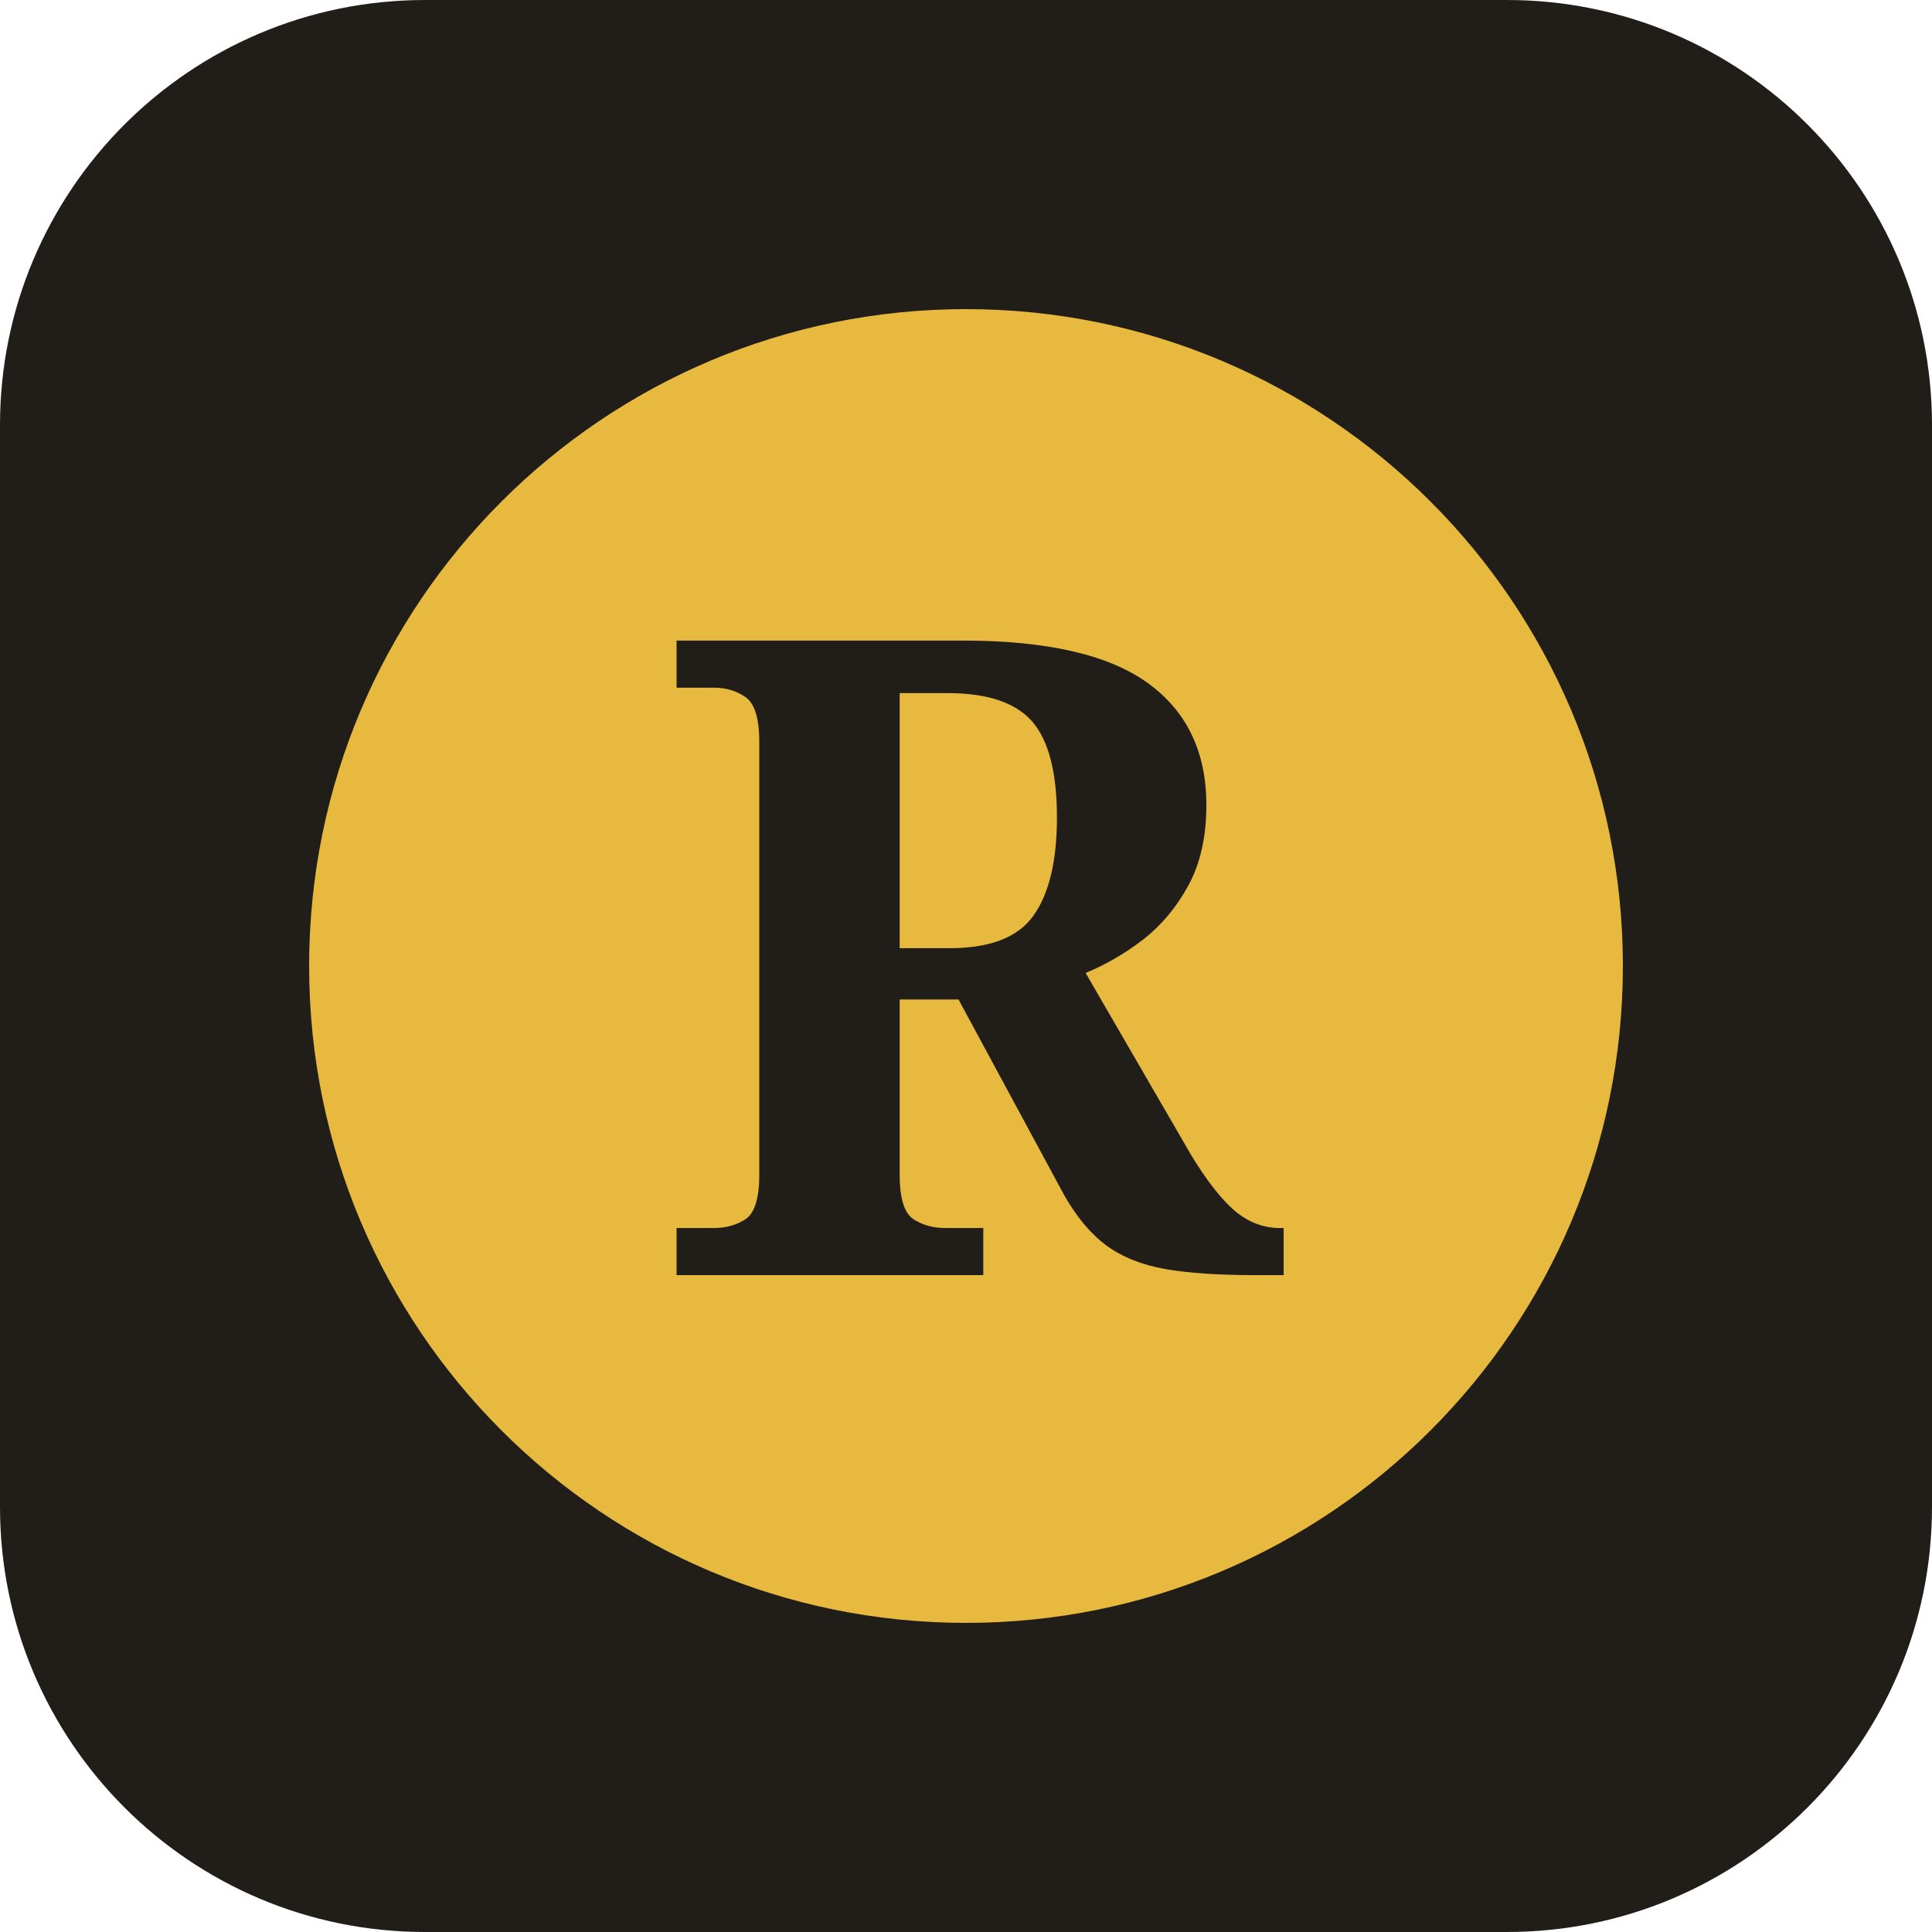
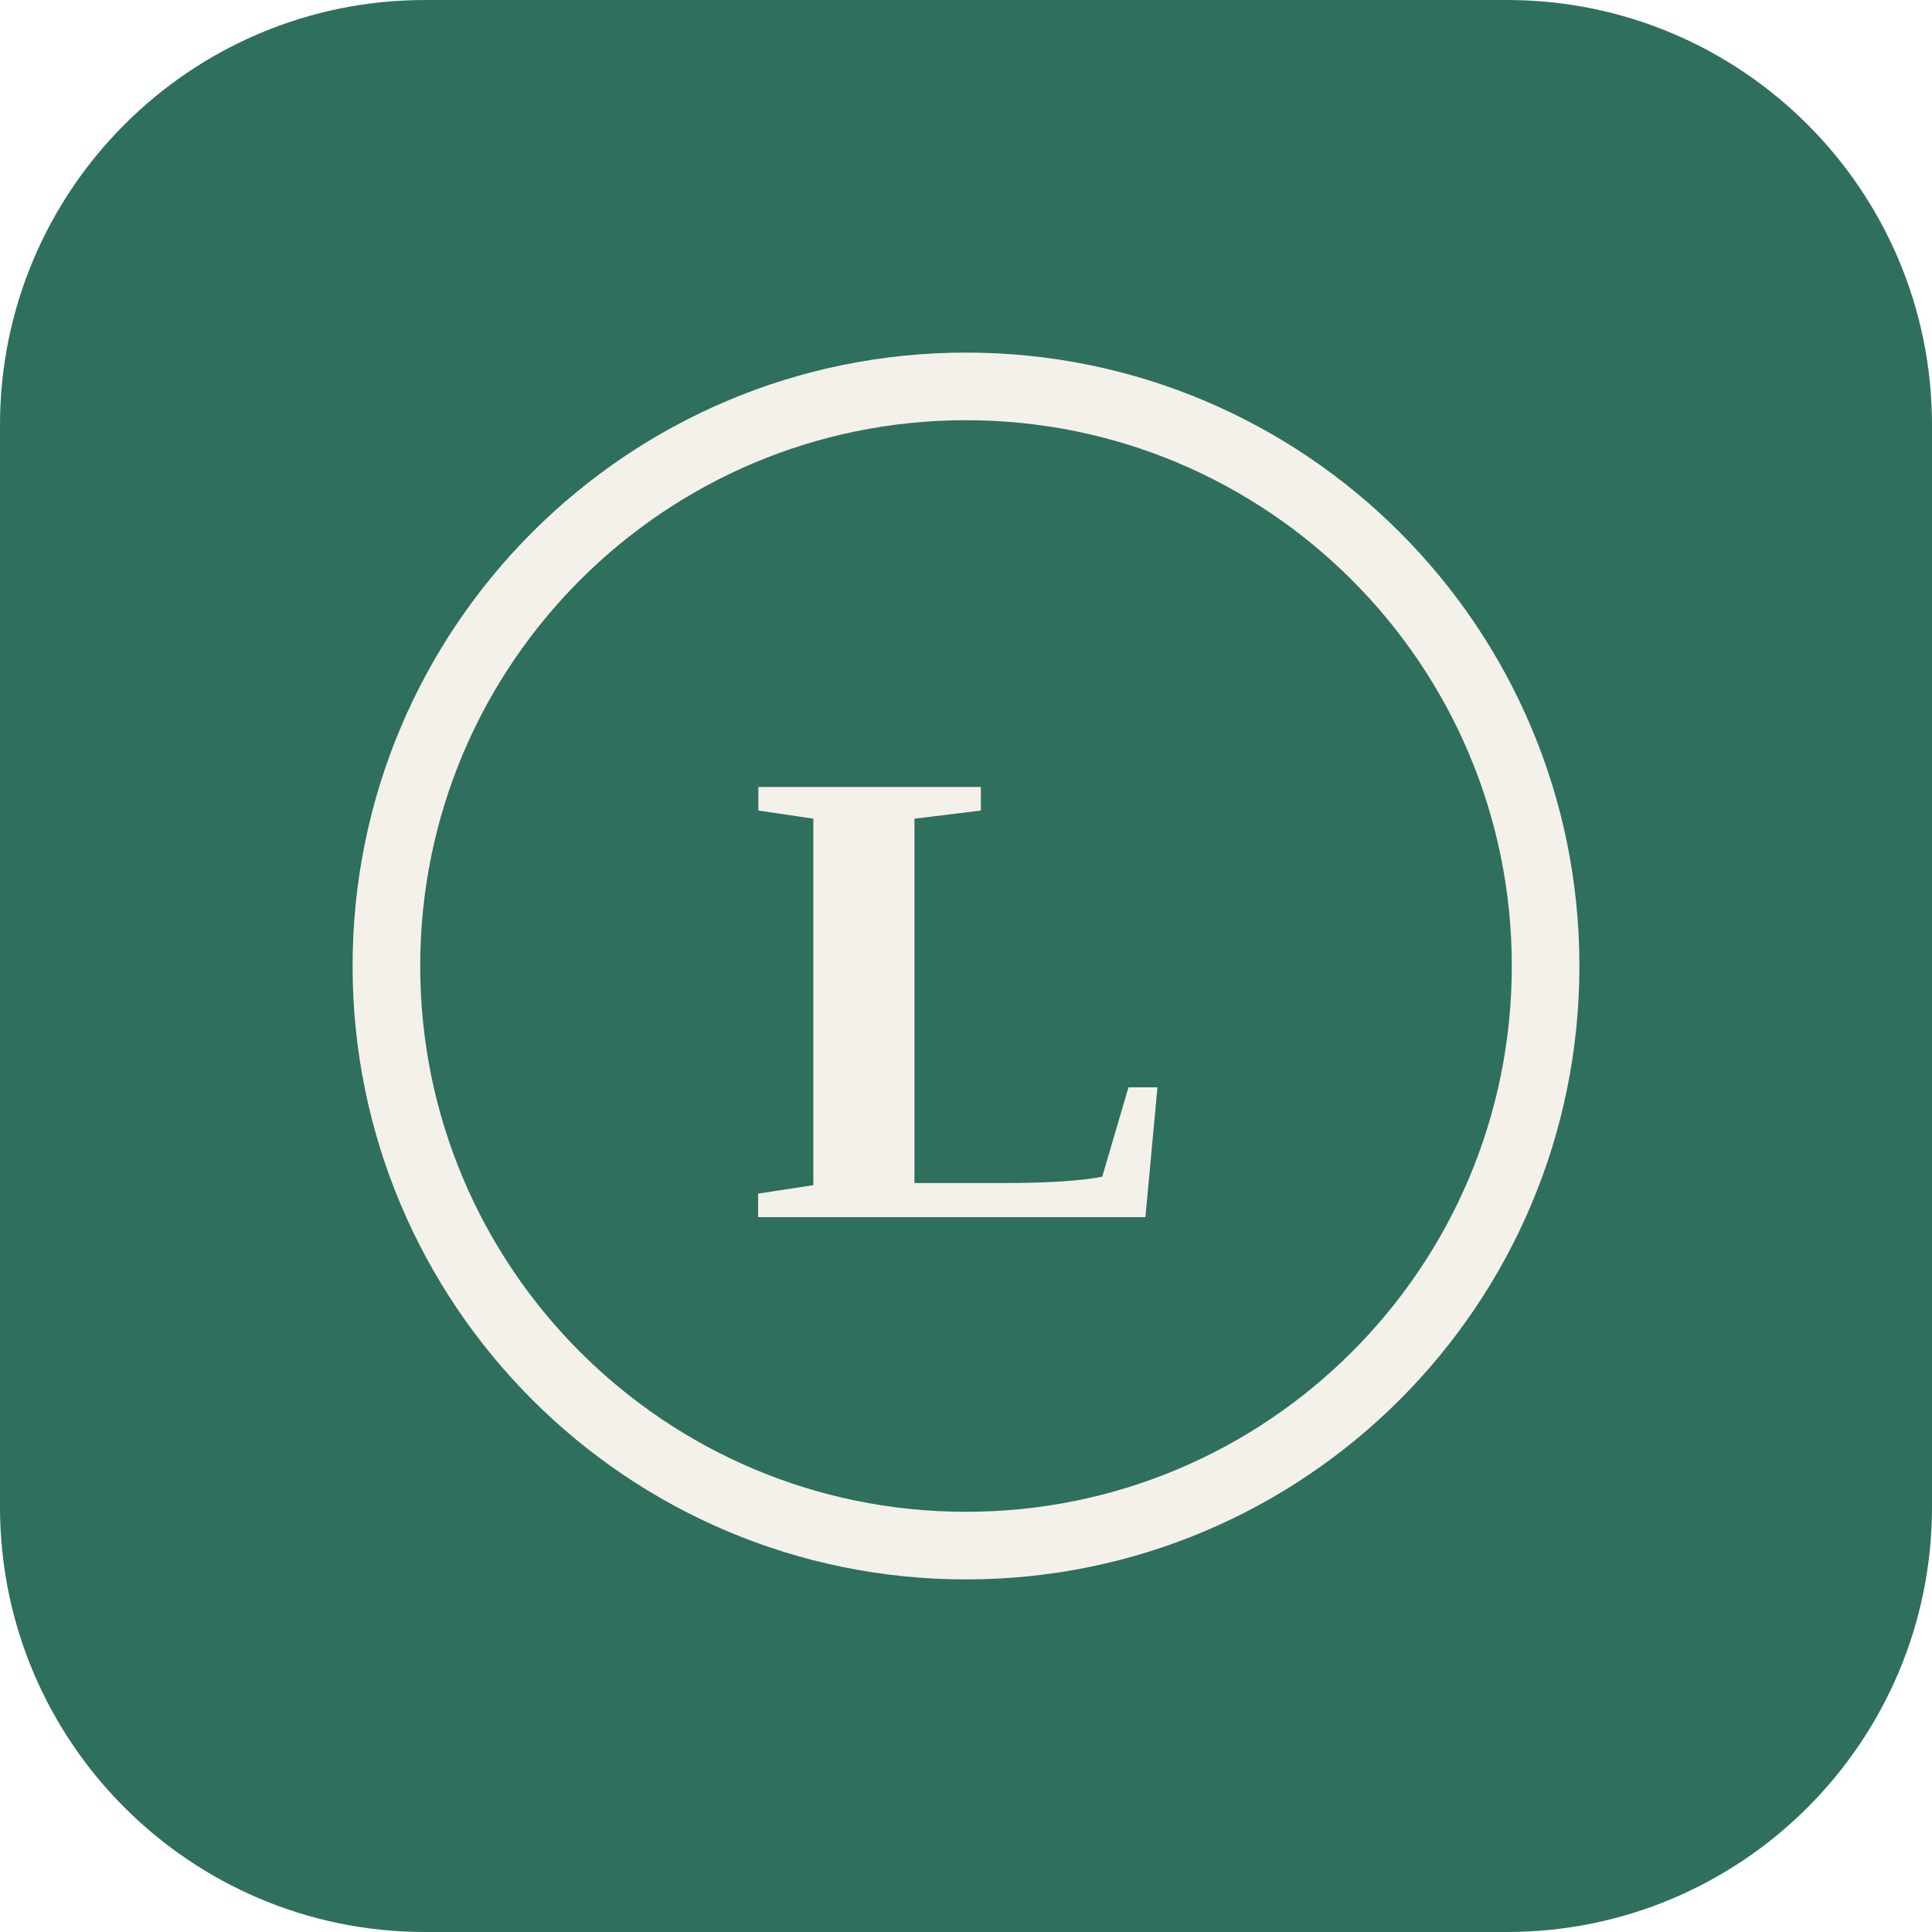
<svg xmlns="http://www.w3.org/2000/svg" viewBox="0 0 100 100">
-   <rect width="100" height="100" rx="22" fill="#211E1A" />
-   <circle cx="50" cy="50" r="34" fill="#E7B93F" />
-   <text x="50" y="66" font-family="Georgia, serif" font-size="46" font-weight="bold" fill="#211E1A" text-anchor="middle">R</text>
+   <rect width="100" height="100" rx="22" fill="#2F6F5E" />
+   <circle cx="50" cy="50" r="30" fill="none" stroke="#F4F1EA" stroke-width="3.5" />
+   <text x="50" y="63" font-family="Georgia, 'Times New Roman', serif" font-size="34" font-weight="600" fill="#F4F1EA" text-anchor="middle">L</text>
</svg>
